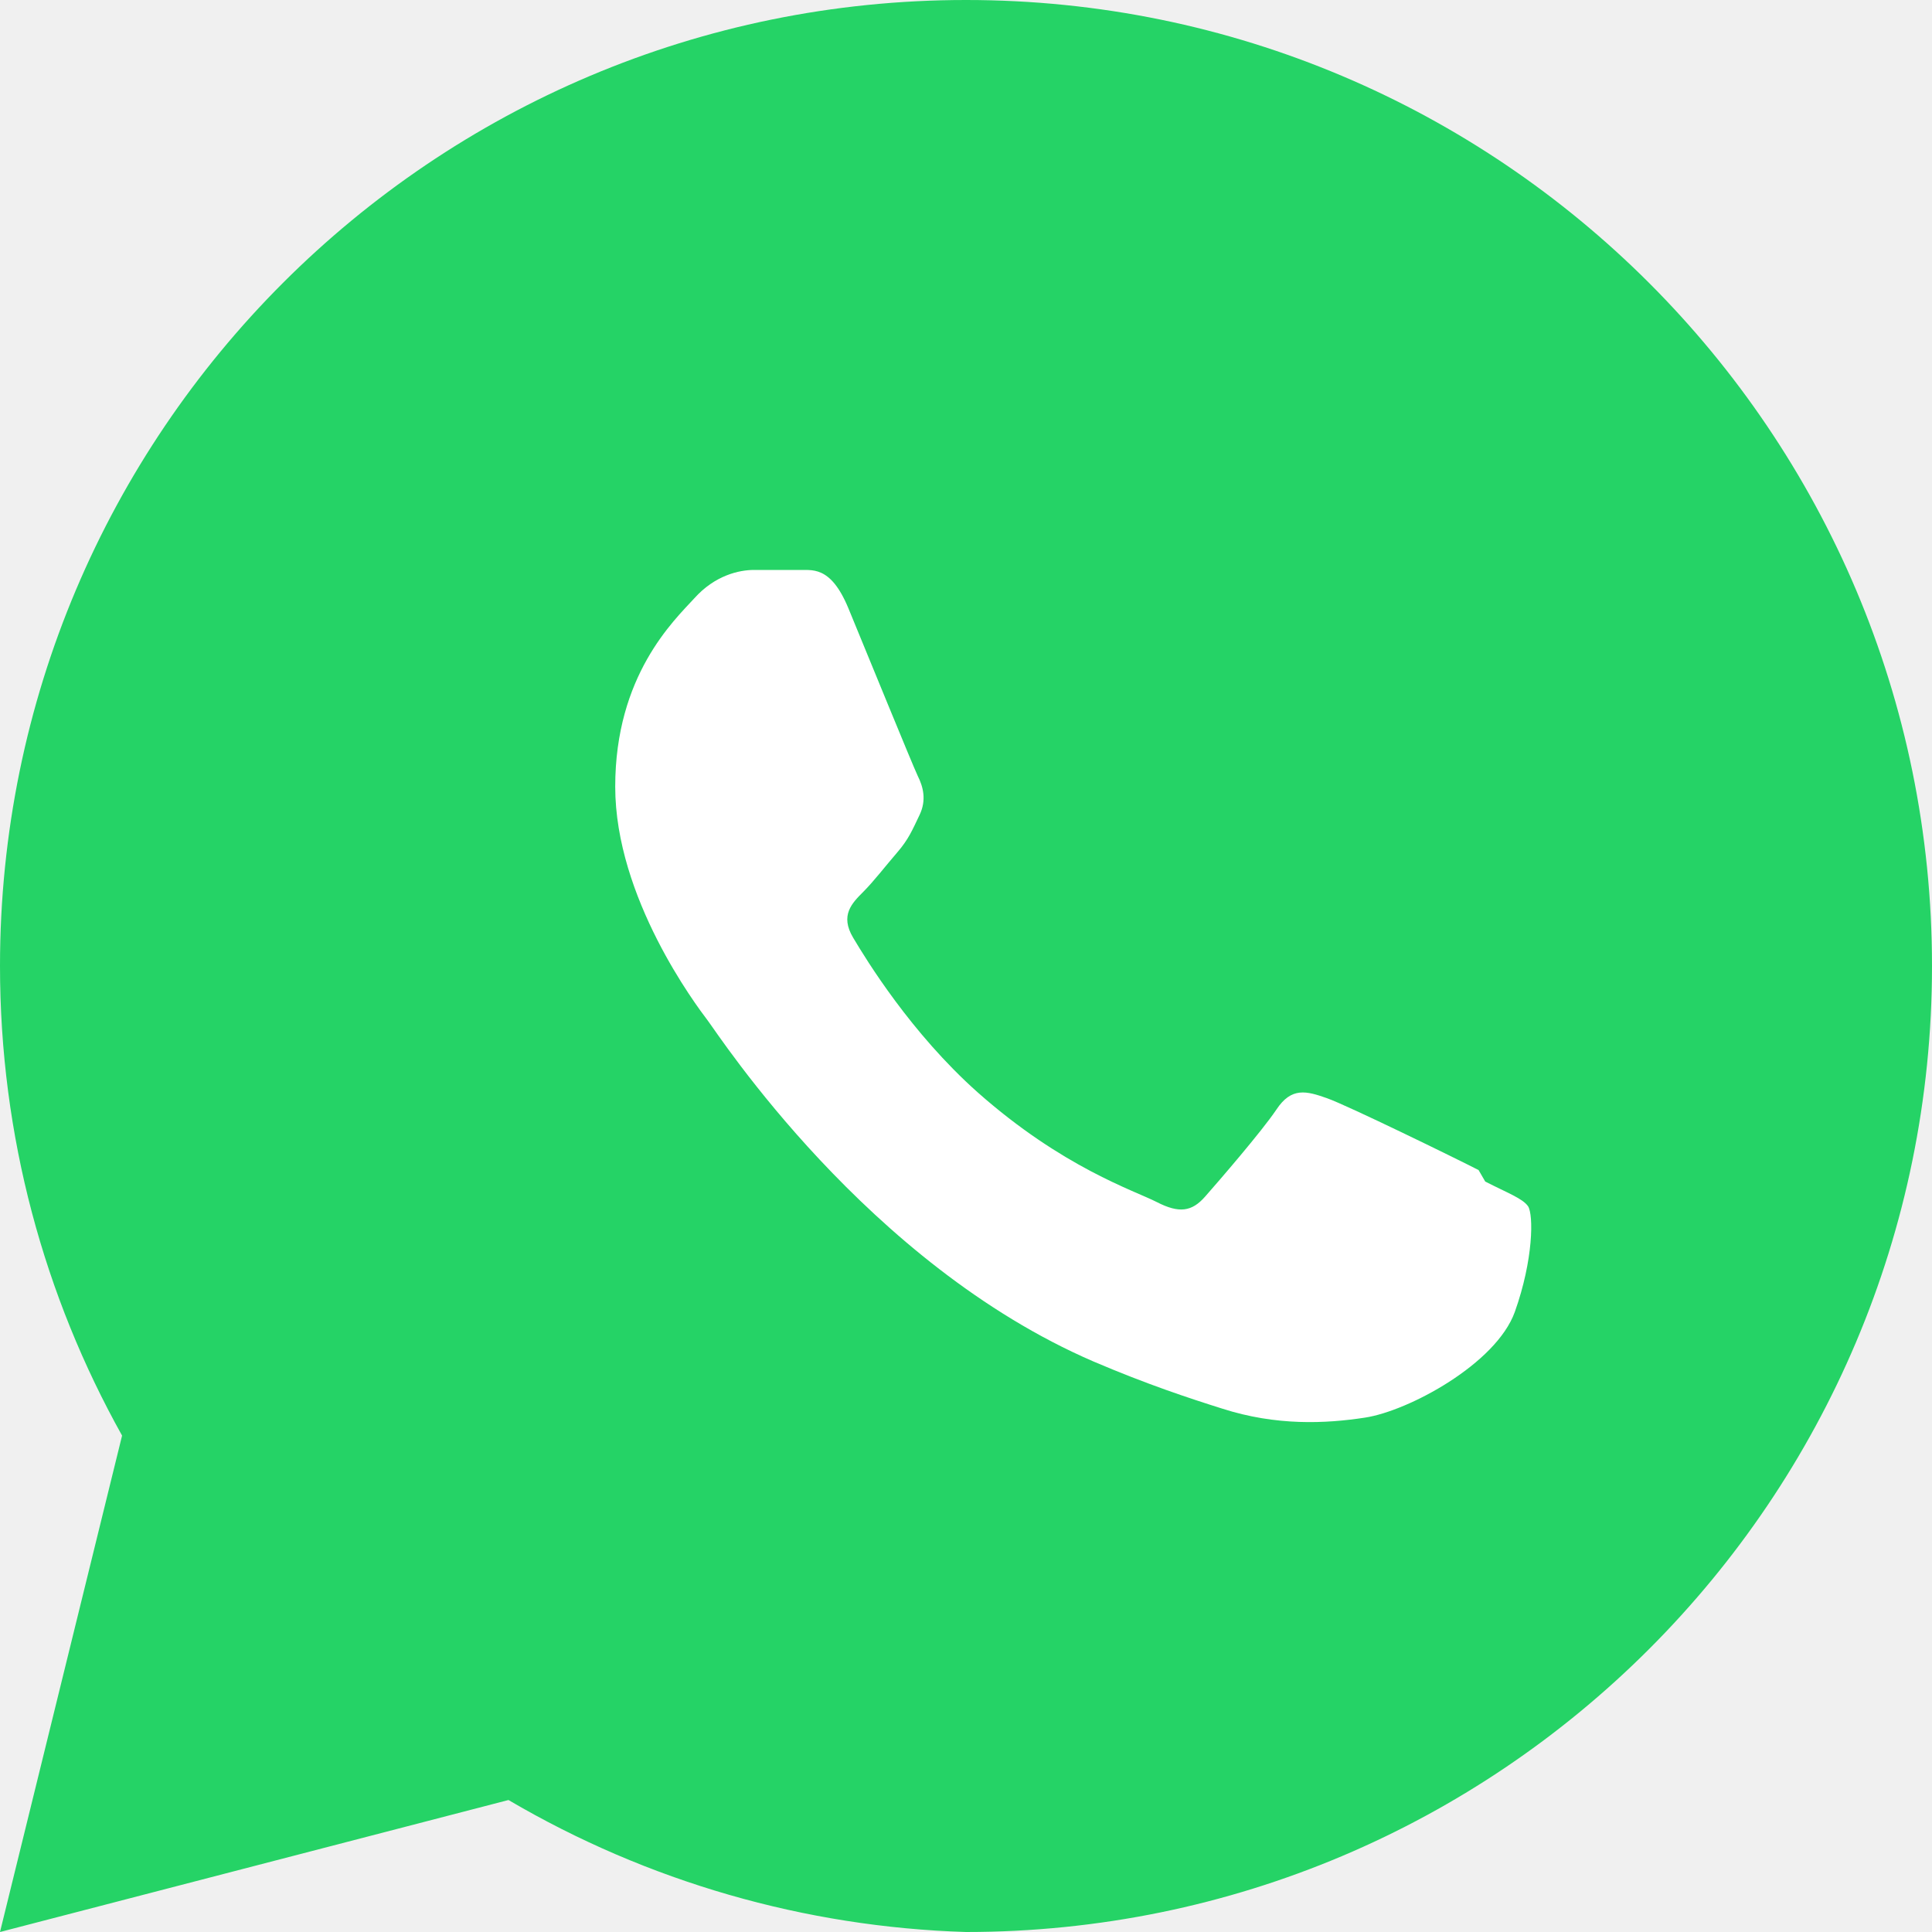
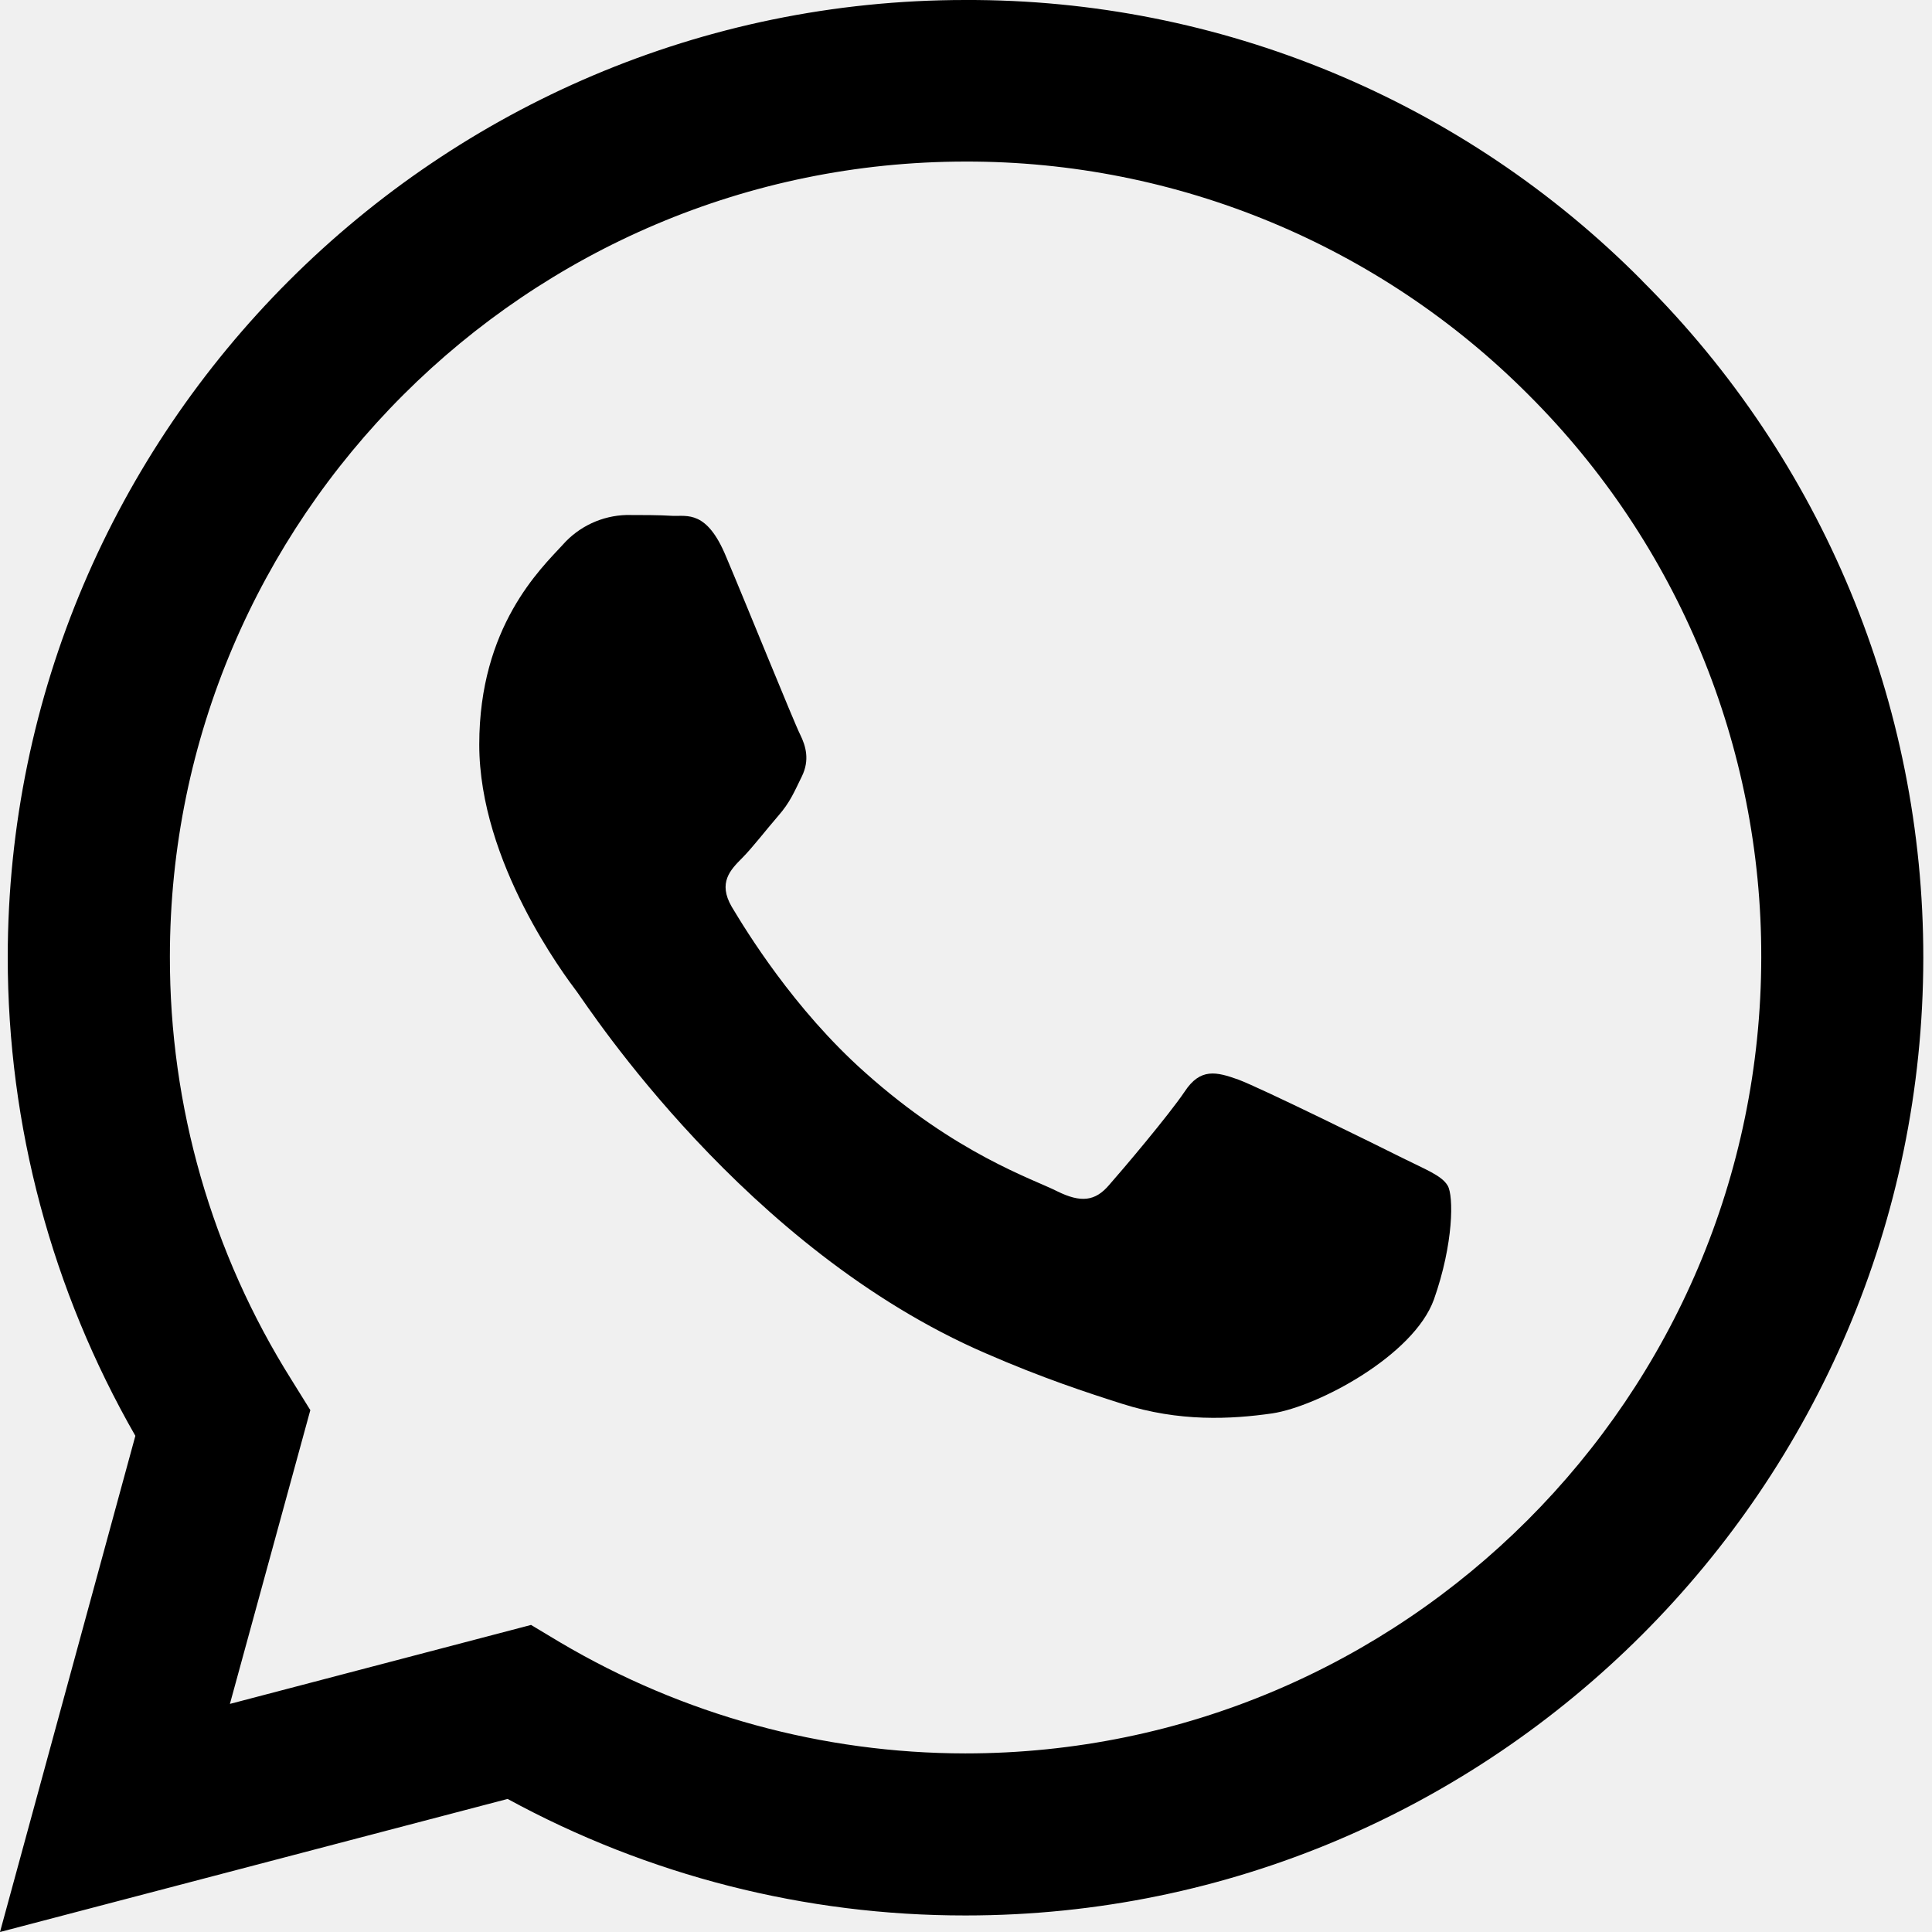
- <svg xmlns="http://www.w3.org/2000/svg" viewBox="0 0 32 32">
-   <path fill="#25D366" d="M16 0C7.163 0 0 7.163 0 16c0 2.821.735 5.473 2.022 7.778L0 32l8.422-2.186A15.93 15.93 0 0 0 16 32c8.837 0 16-7.163 16-16S24.837 0 16 0z" />
-   <path fill="#fff" d="M24.49 19.38c-.37-.19-2.17-1.07-2.51-1.19-.34-.12-.59-.19-.84.19-.25.37-.96 1.19-1.18 1.44-.22.25-.43.28-.8.09-.37-.19-1.56-.57-2.97-1.82-1.1-.98-1.84-2.19-2.06-2.56-.22-.37-.02-.57.17-.76.17-.17.37-.43.56-.65.19-.22.25-.37.37-.62.12-.25.06-.47-.03-.65-.09-.19-.84-2.03-1.15-2.78-.3-.72-.61-.62-.84-.63h-.72c-.25 0-.65.09-.99.47-.34.37-1.31 1.28-1.31 3.12s1.34 3.62 1.53 3.87c.19.25 2.64 4.03 6.39 5.65.89.38 1.59.61 2.13.78.9.29 1.72.25 2.37.15.72-.11 2.17-.89 2.48-1.75.31-.87.31-1.61.22-1.75-.09-.13-.34-.22-.71-.41z" />
+ <svg xmlns="http://www.w3.org/2000/svg" width="16" height="16" fill="currentColor" class="bi bi-whatsapp" viewBox="0 0 16 16">
+   <path d="M13.601 2.326A7.85 7.85 0 0 0 7.994 0C3.627 0 .068 3.558.064 7.926c0 1.399.366 2.76 1.057 3.965L0 16l4.204-1.102a7.9 7.9 0 0 0 3.79.965h.004c4.368 0 7.926-3.558 7.93-7.93A7.9 7.9 0 0 0 13.6 2.326zM7.994 14.521a6.6 6.6 0 0 1-3.356-.92l-.24-.144-2.494.654.666-2.433-.156-.251a6.56 6.56 0 0 1-1.007-3.505c0-3.626 2.957-6.584 6.591-6.584a6.56 6.56 0 0 1 4.66 1.931 6.56 6.56 0 0 1 1.928 4.66c-.004 3.639-2.961 6.592-6.592 6.592m3.615-4.934c-.197-.099-1.17-.578-1.353-.646-.182-.065-.315-.099-.445.099-.133.197-.513.646-.627.775-.114.133-.232.148-.43.05-.197-.1-.836-.308-1.592-.985-.59-.525-.985-1.175-1.103-1.372-.114-.198-.011-.304.088-.403.087-.088.197-.232.296-.346.1-.114.133-.198.198-.33.065-.134.034-.248-.015-.347-.05-.099-.445-1.076-.612-1.47-.16-.389-.323-.335-.445-.34-.114-.007-.247-.007-.38-.007a.73.73 0 0 0-.529.247c-.182.198-.691.677-.691 1.654s.71 1.916.81 2.049c.098.133 1.394 2.132 3.383 2.992.47.205.84.326 1.129.418.475.152.904.129 1.246.08.38-.058 1.171-.48 1.338-.943.164-.464.164-.86.114-.943-.049-.084-.182-.133-.38-.232" />
</svg>
